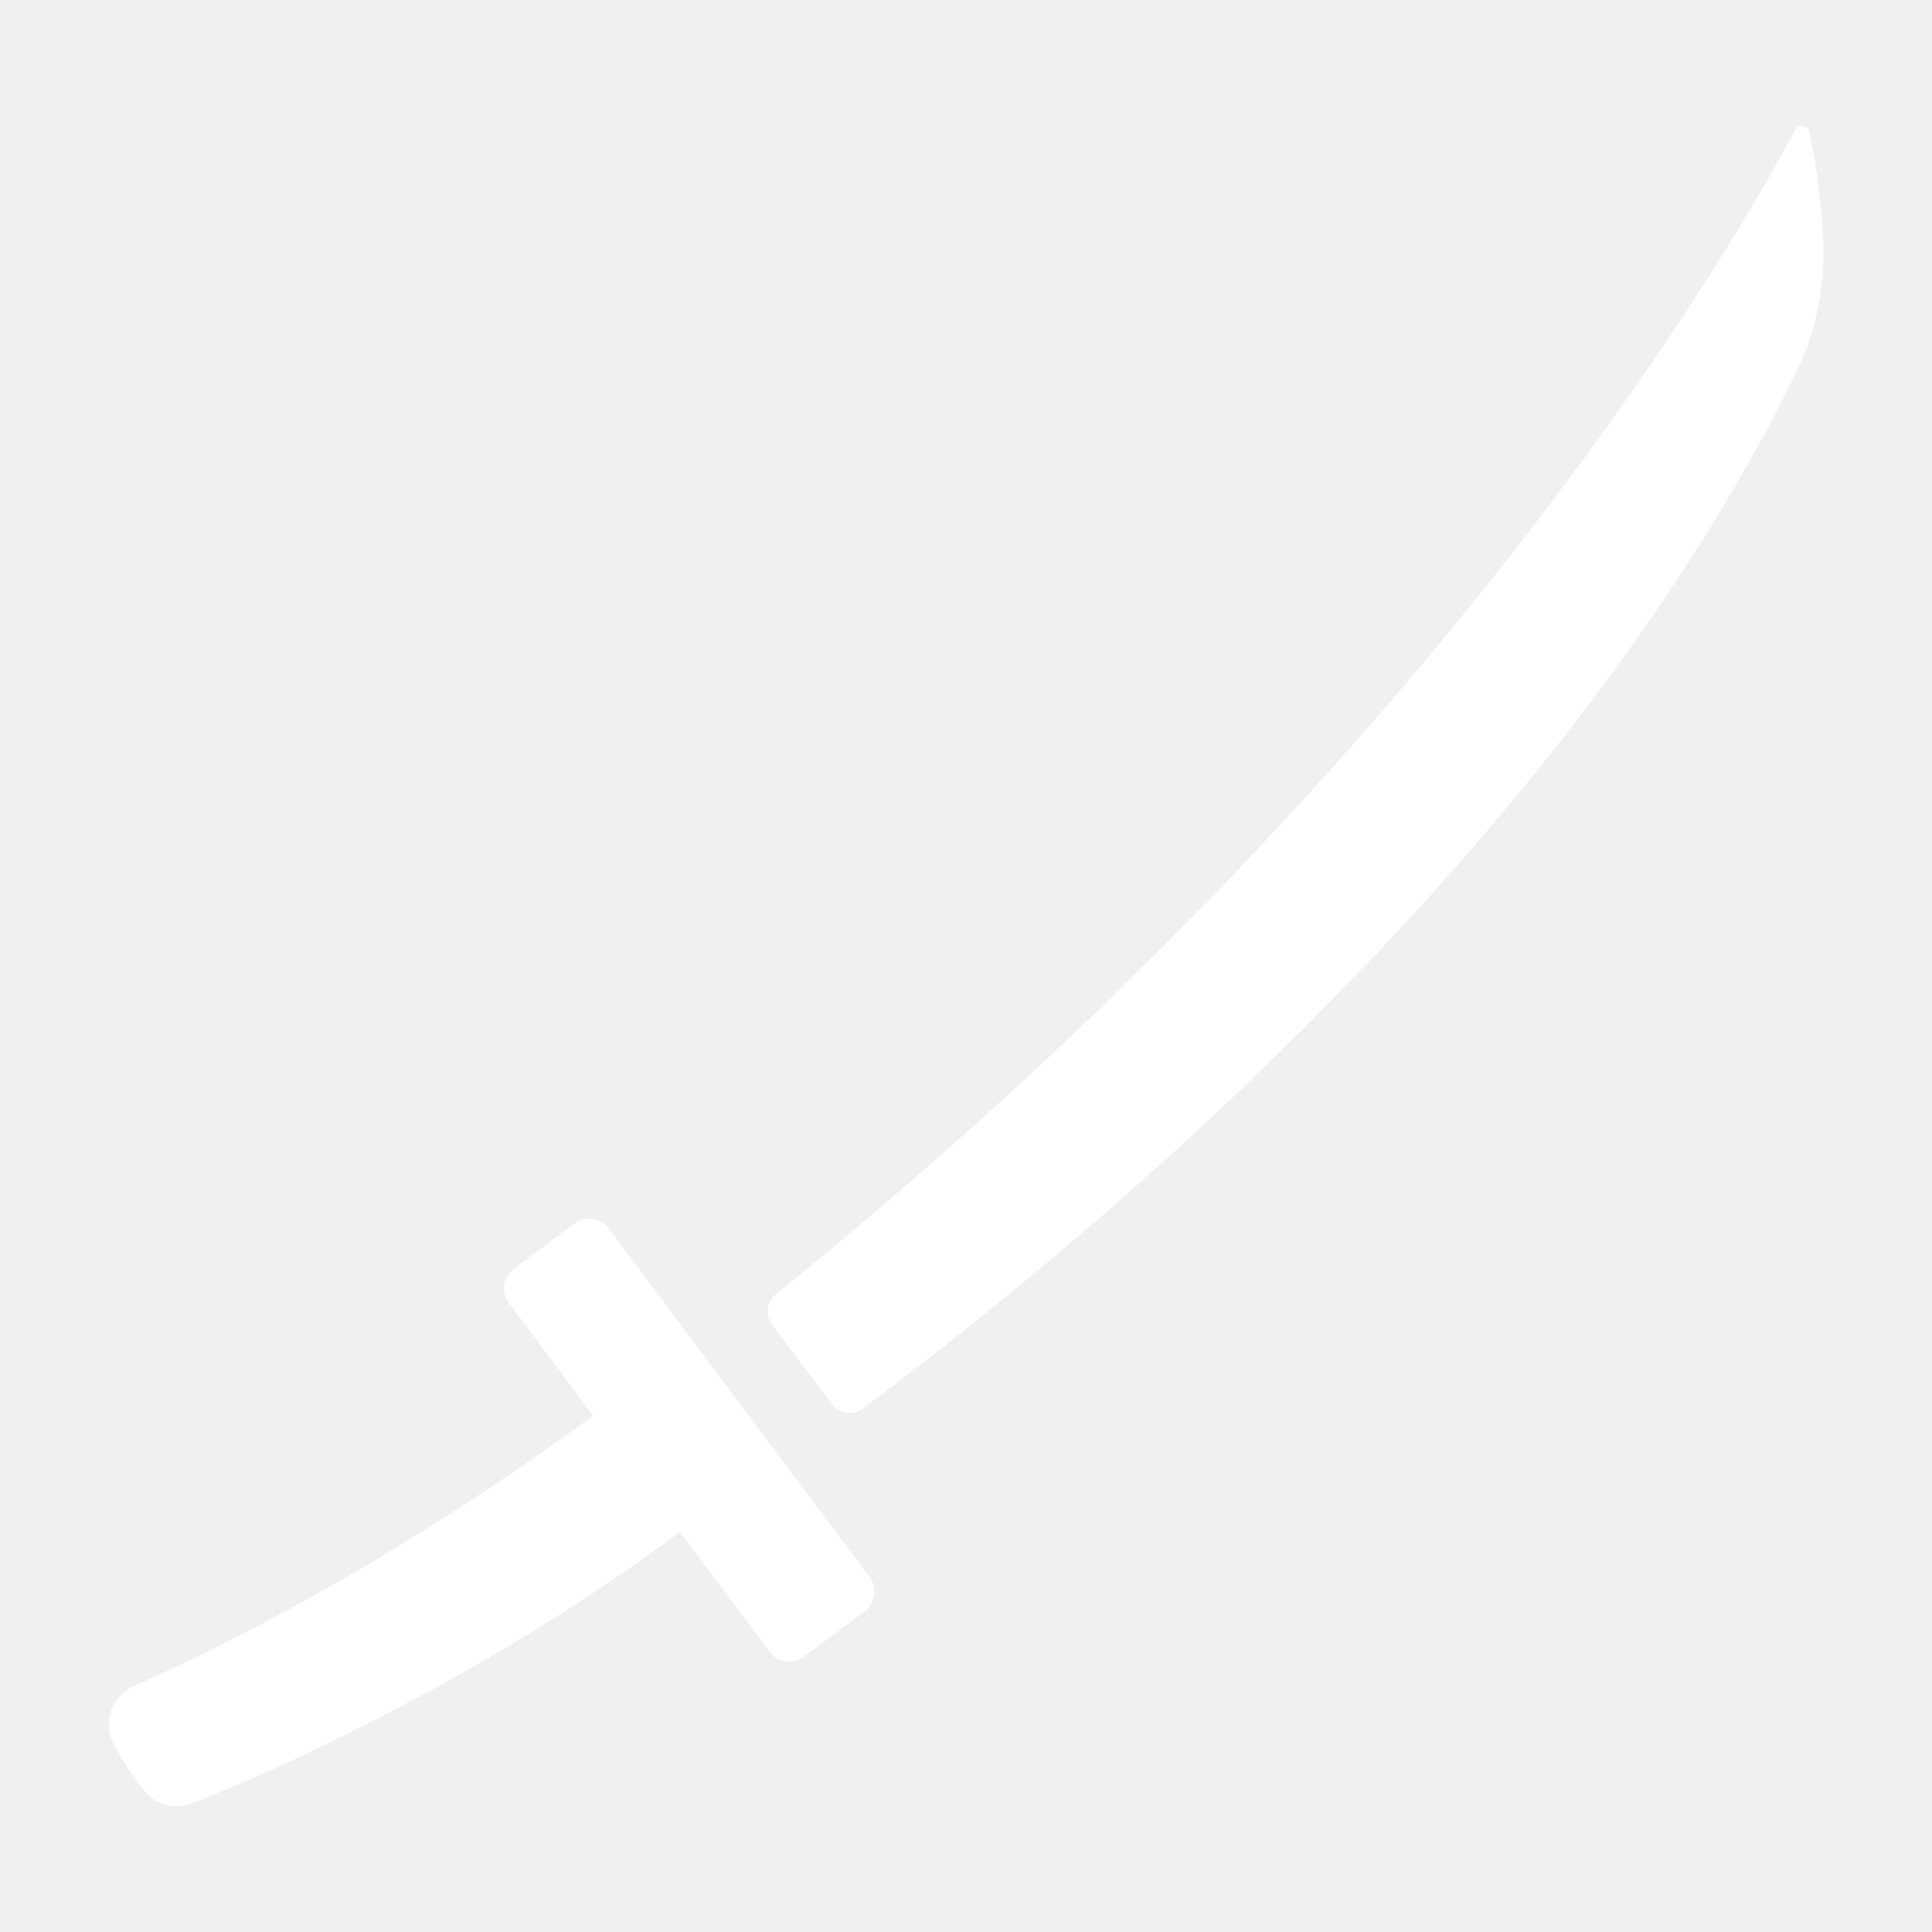
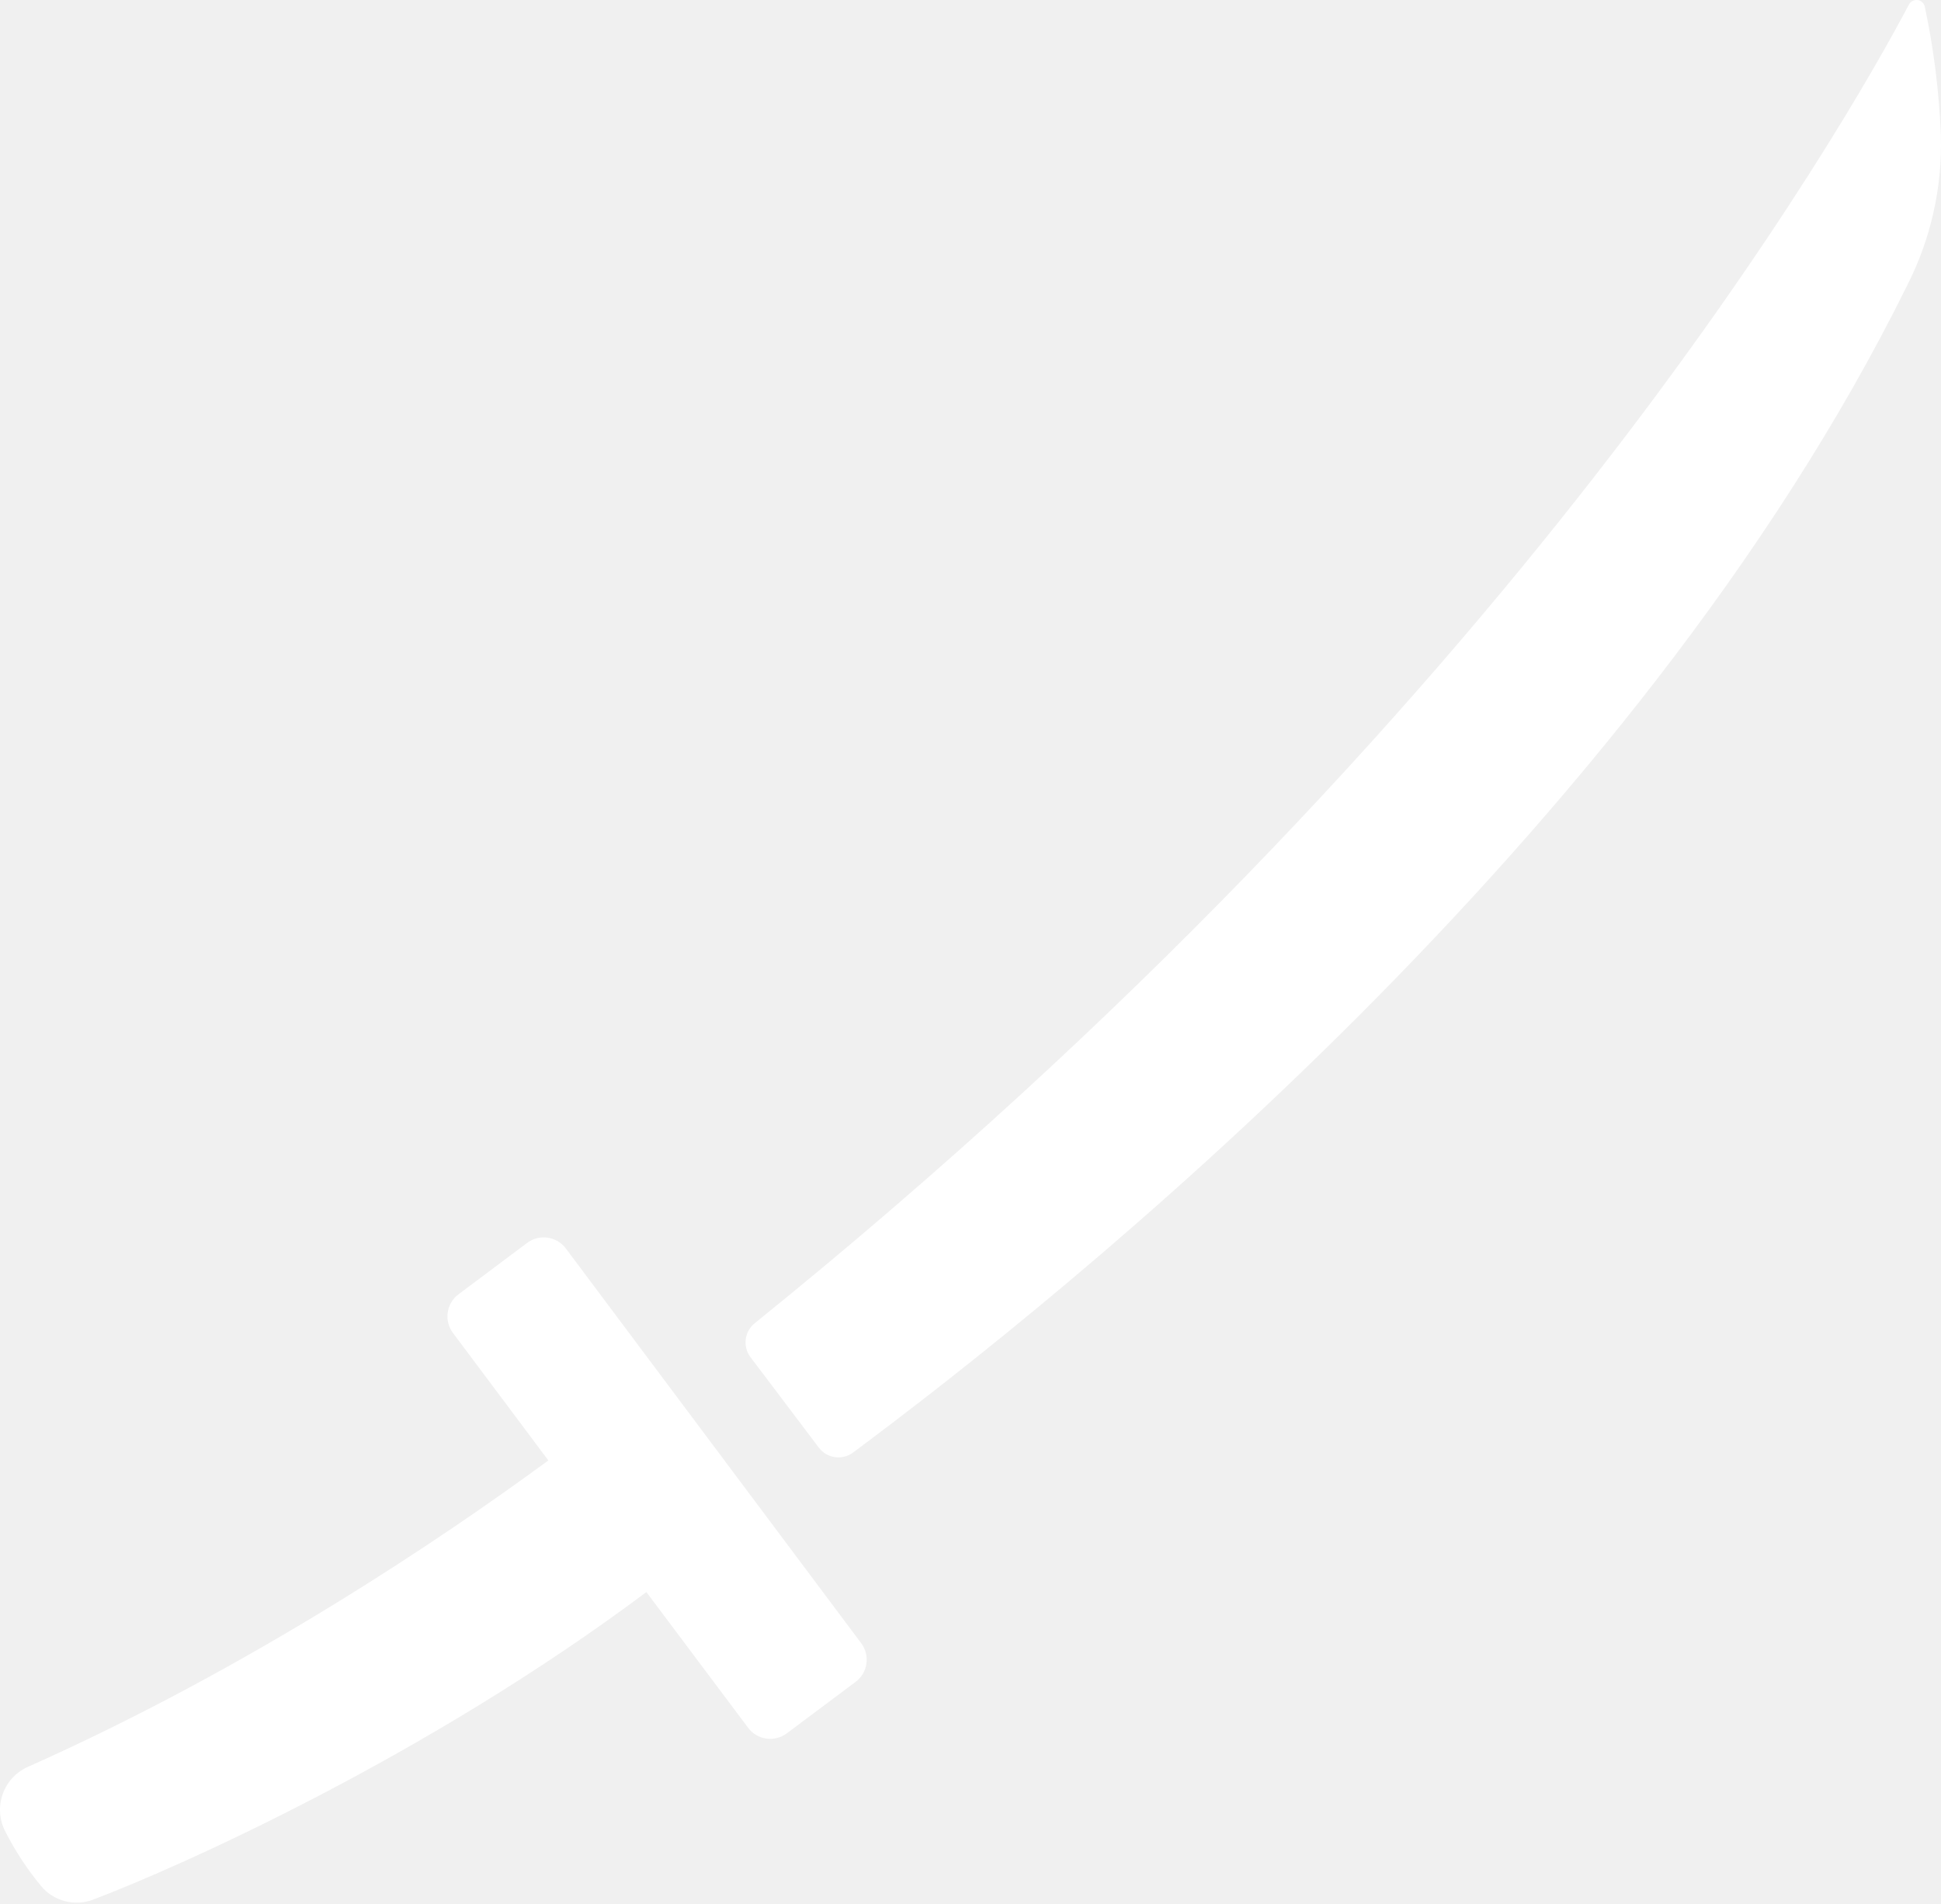
- <svg xmlns="http://www.w3.org/2000/svg" width="1200pt" height="1200pt" version="1.1" viewBox="0 0 1200 1200">
-   <g fill="#fff">
-     <path d="m90.07 1112.7c3.383 4.082 7.957 7.008 13.086 8.363 5.125 1.359 10.547 1.082 15.508-0.793 48.164-18.281 183.4-78.773 303.61-168.75l55.852 74.508c2.402 3.191 5.965 5.301 9.918 5.871 3.953 0.574 7.969-0.441 11.176-2.824l37.922-28.336c3.188-2.406 5.293-5.969 5.863-9.922 0.57-3.949-0.441-7.965-2.816-11.172l-162.16-216.68c-2.41-3.18-5.973-5.285-9.922-5.856-3.949-0.57-7.961 0.441-11.172 2.809l-37.805 28.289c-3.18 2.41-5.285 5.973-5.856 9.922-0.57 3.949 0.441 7.961 2.809 11.172l52.406 70.008c-58.383 42.867-163.01 113.46-285.05 167.88-6.531 2.734-11.648 8.035-14.152 14.66-2.504 6.621-2.176 13.984 0.91 20.355 5.457 10.879 12.125 21.109 19.875 30.492z" />
-     <path d="m1123.7 81.75c-0.441-1.891-2-3.312-3.926-3.578-1.922-0.266-3.809 0.684-4.746 2.383-33.633 63.75-216.84 387.52-633.3 723.47-5.68 4.562-6.719 12.809-2.344 18.633l37.5 49.617c4.438 5.91 12.816 7.125 18.75 2.719 117.19-87 428.91-337.31 578.51-640.52 12.883-25.379 19.199-53.582 18.375-82.031-0.926-23.77-3.875-47.418-8.812-70.688z" />
+ <svg xmlns="http://www.w3.org/2000/svg" width="100%" height="100%" viewBox="0 0 512 502" version="1.1" xml:space="preserve" style="fill-rule:evenodd;clip-rule:evenodd;stroke-linejoin:round;stroke-miterlimit:2;">
+   <g transform="matrix(1,0,0,1,-67.6203,-78.1277)">
+     <g transform="matrix(0.480765,0,0,0.480765,35.1108,40.5667)">
+       <path d="M90.07,1112.7C93.453,1116.78 98.027,1119.71 103.156,1121.06C108.281,1122.42 113.703,1122.14 118.664,1120.27C166.828,1101.99 302.064,1041.5 422.274,951.52L478.126,1026.03C480.528,1029.22 484.091,1031.33 488.044,1031.9C491.997,1032.47 496.013,1031.46 499.22,1029.08L537.142,1000.74C540.329,998.333 542.435,994.77 543.005,990.817C543.576,986.868 542.564,982.853 540.189,979.645L378.029,762.965C375.619,759.786 372.056,757.68 368.107,757.11C364.158,756.54 360.146,757.551 356.935,759.918L319.13,788.207C315.95,790.618 313.845,794.18 313.274,798.129C312.704,802.079 313.716,806.09 316.083,809.301L368.489,879.309C310.106,922.176 205.479,992.769 83.439,1047.19C76.908,1049.92 71.791,1055.22 69.287,1061.85C66.783,1068.47 67.111,1075.83 70.197,1082.2C75.654,1093.08 82.322,1103.31 90.072,1112.7L90.07,1112.7Z" style="fill:white;fill-rule:nonzero;" />
+       <path d="M1123.7,81.75C1123.26,79.859 1121.7,78.438 1119.77,78.172C1117.85,77.906 1115.97,78.855 1115.03,80.555C1081.39,144.305 898.188,468.075 481.728,804.025C476.048,808.587 475.009,816.834 479.384,822.658L516.884,872.275C521.322,878.185 529.7,879.4 535.634,874.994C652.824,787.994 964.544,537.684 1114.14,234.474C1127.03,209.095 1133.34,180.892 1132.52,152.443C1131.59,128.673 1128.64,105.025 1123.71,81.755L1123.7,81.75Z" style="fill:white;fill-rule:nonzero;" />
+     </g>
  </g>
</svg>
